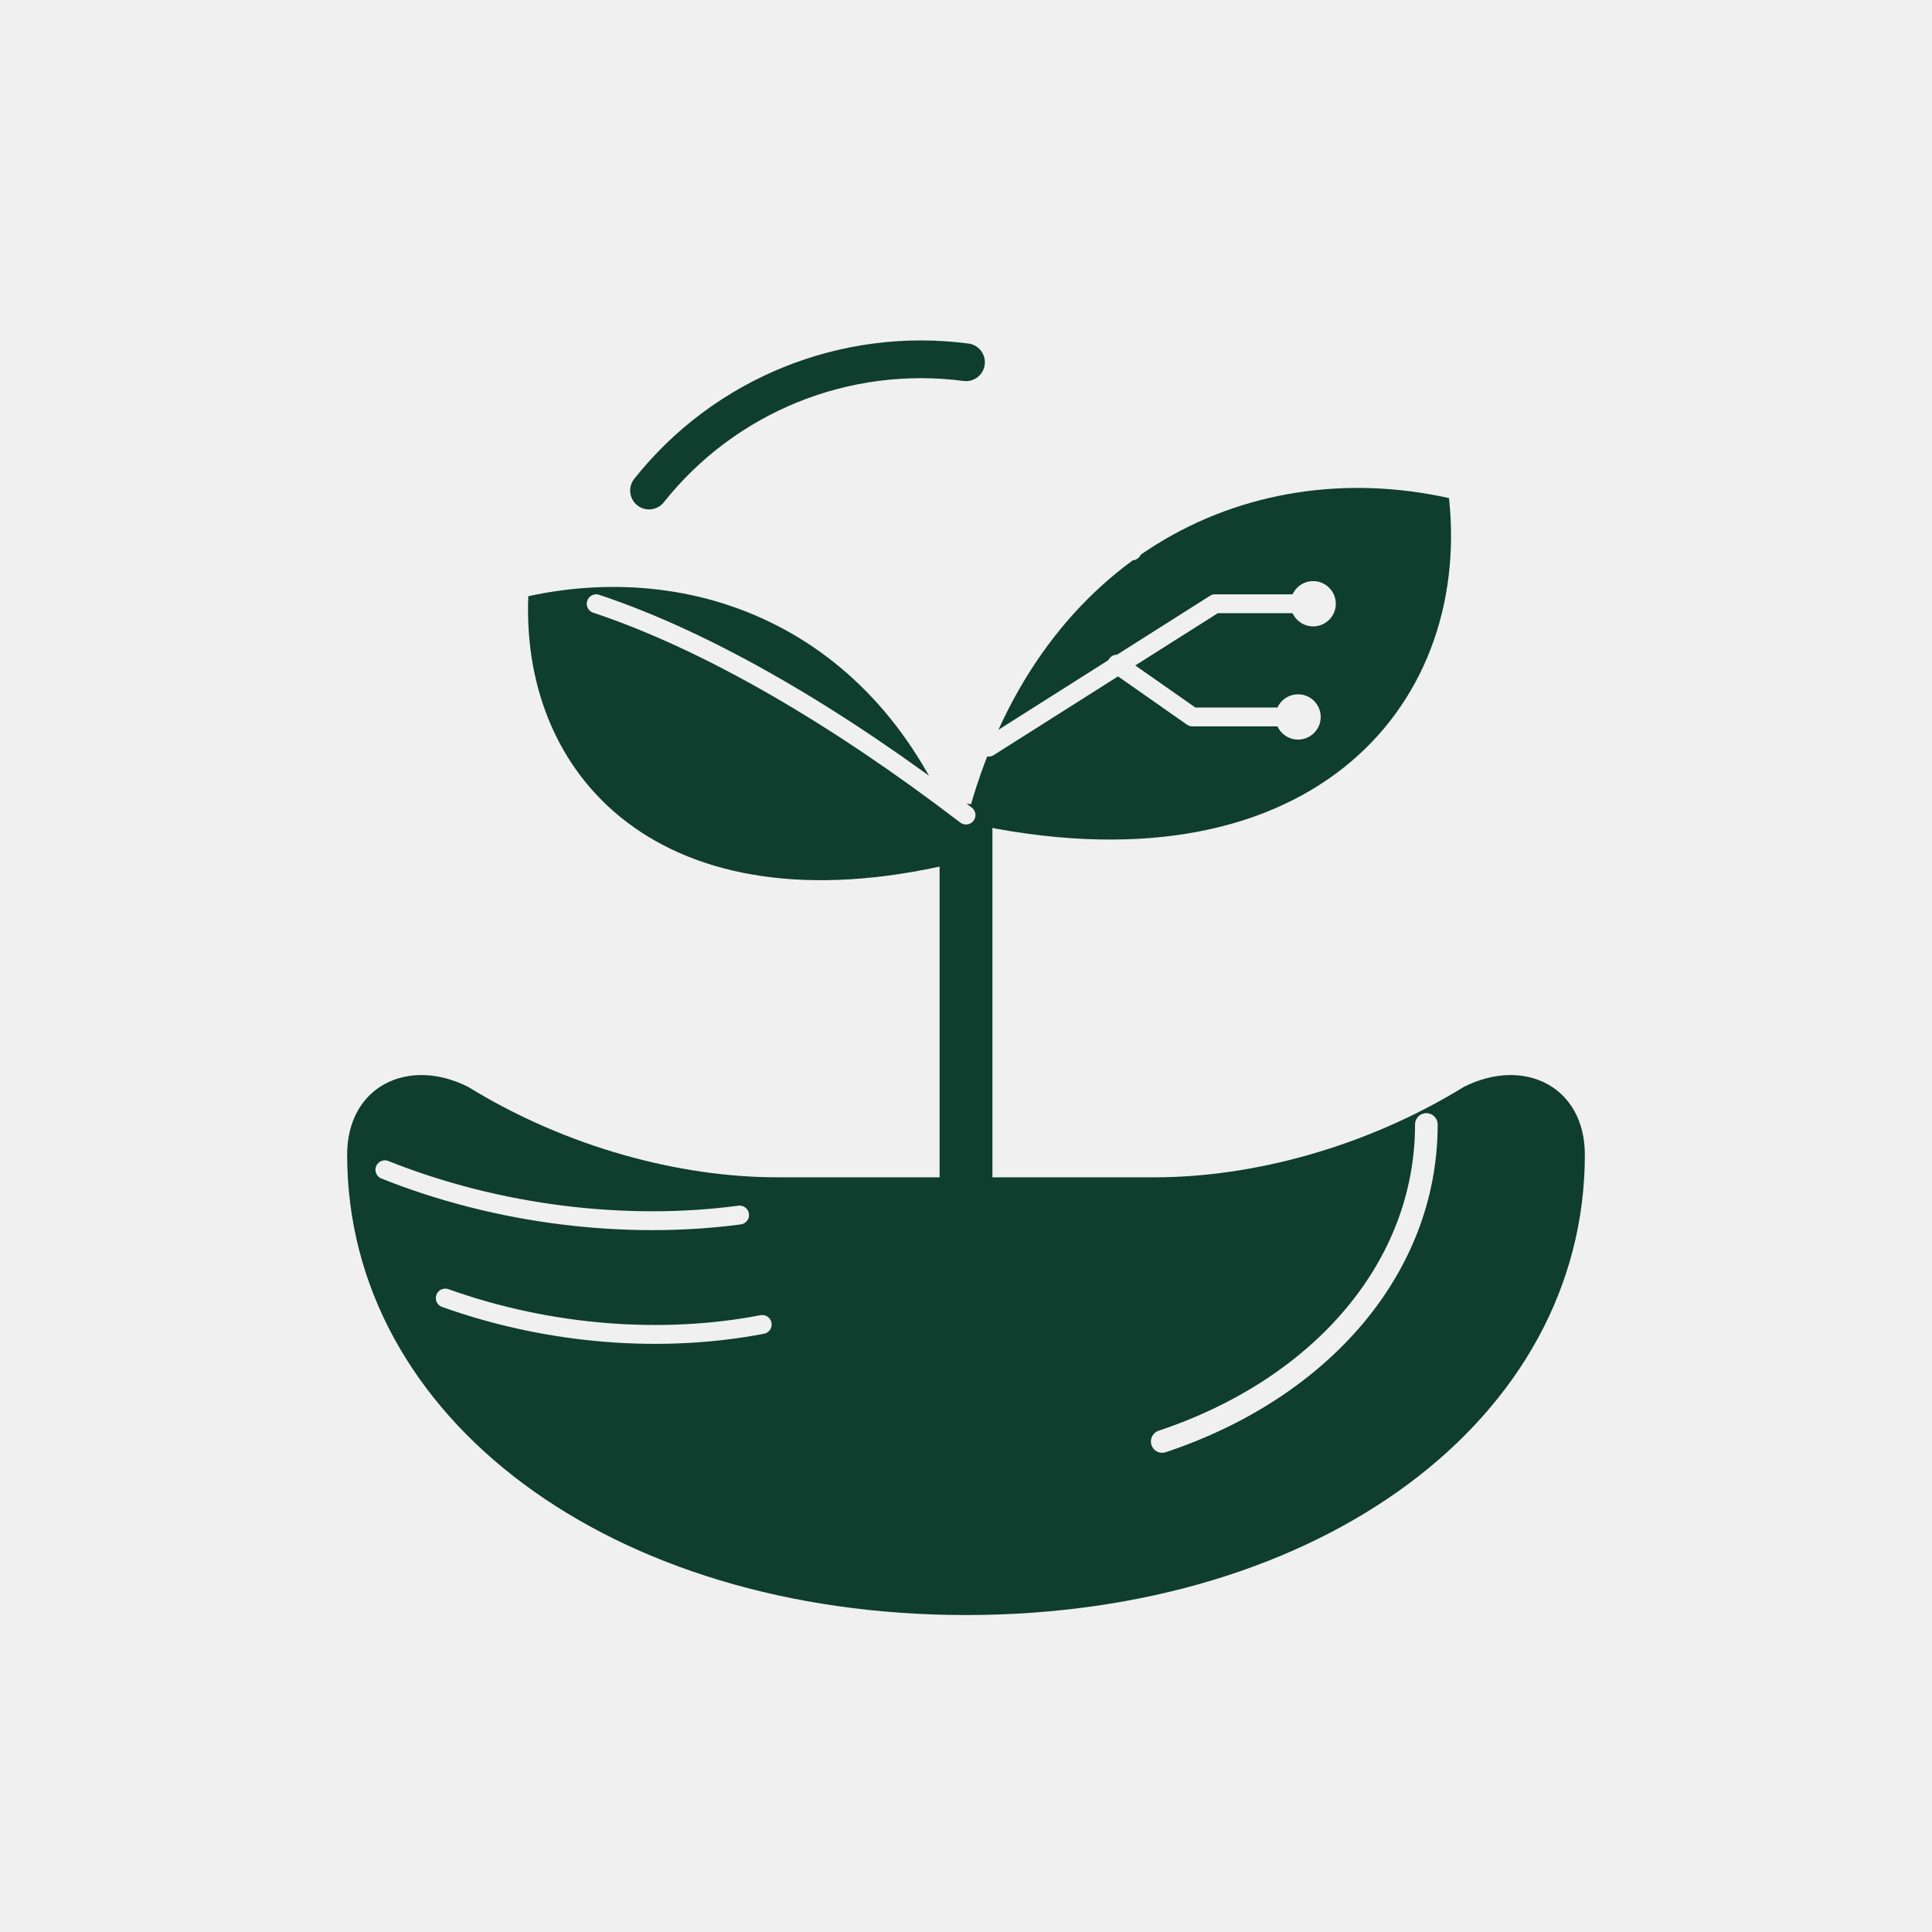
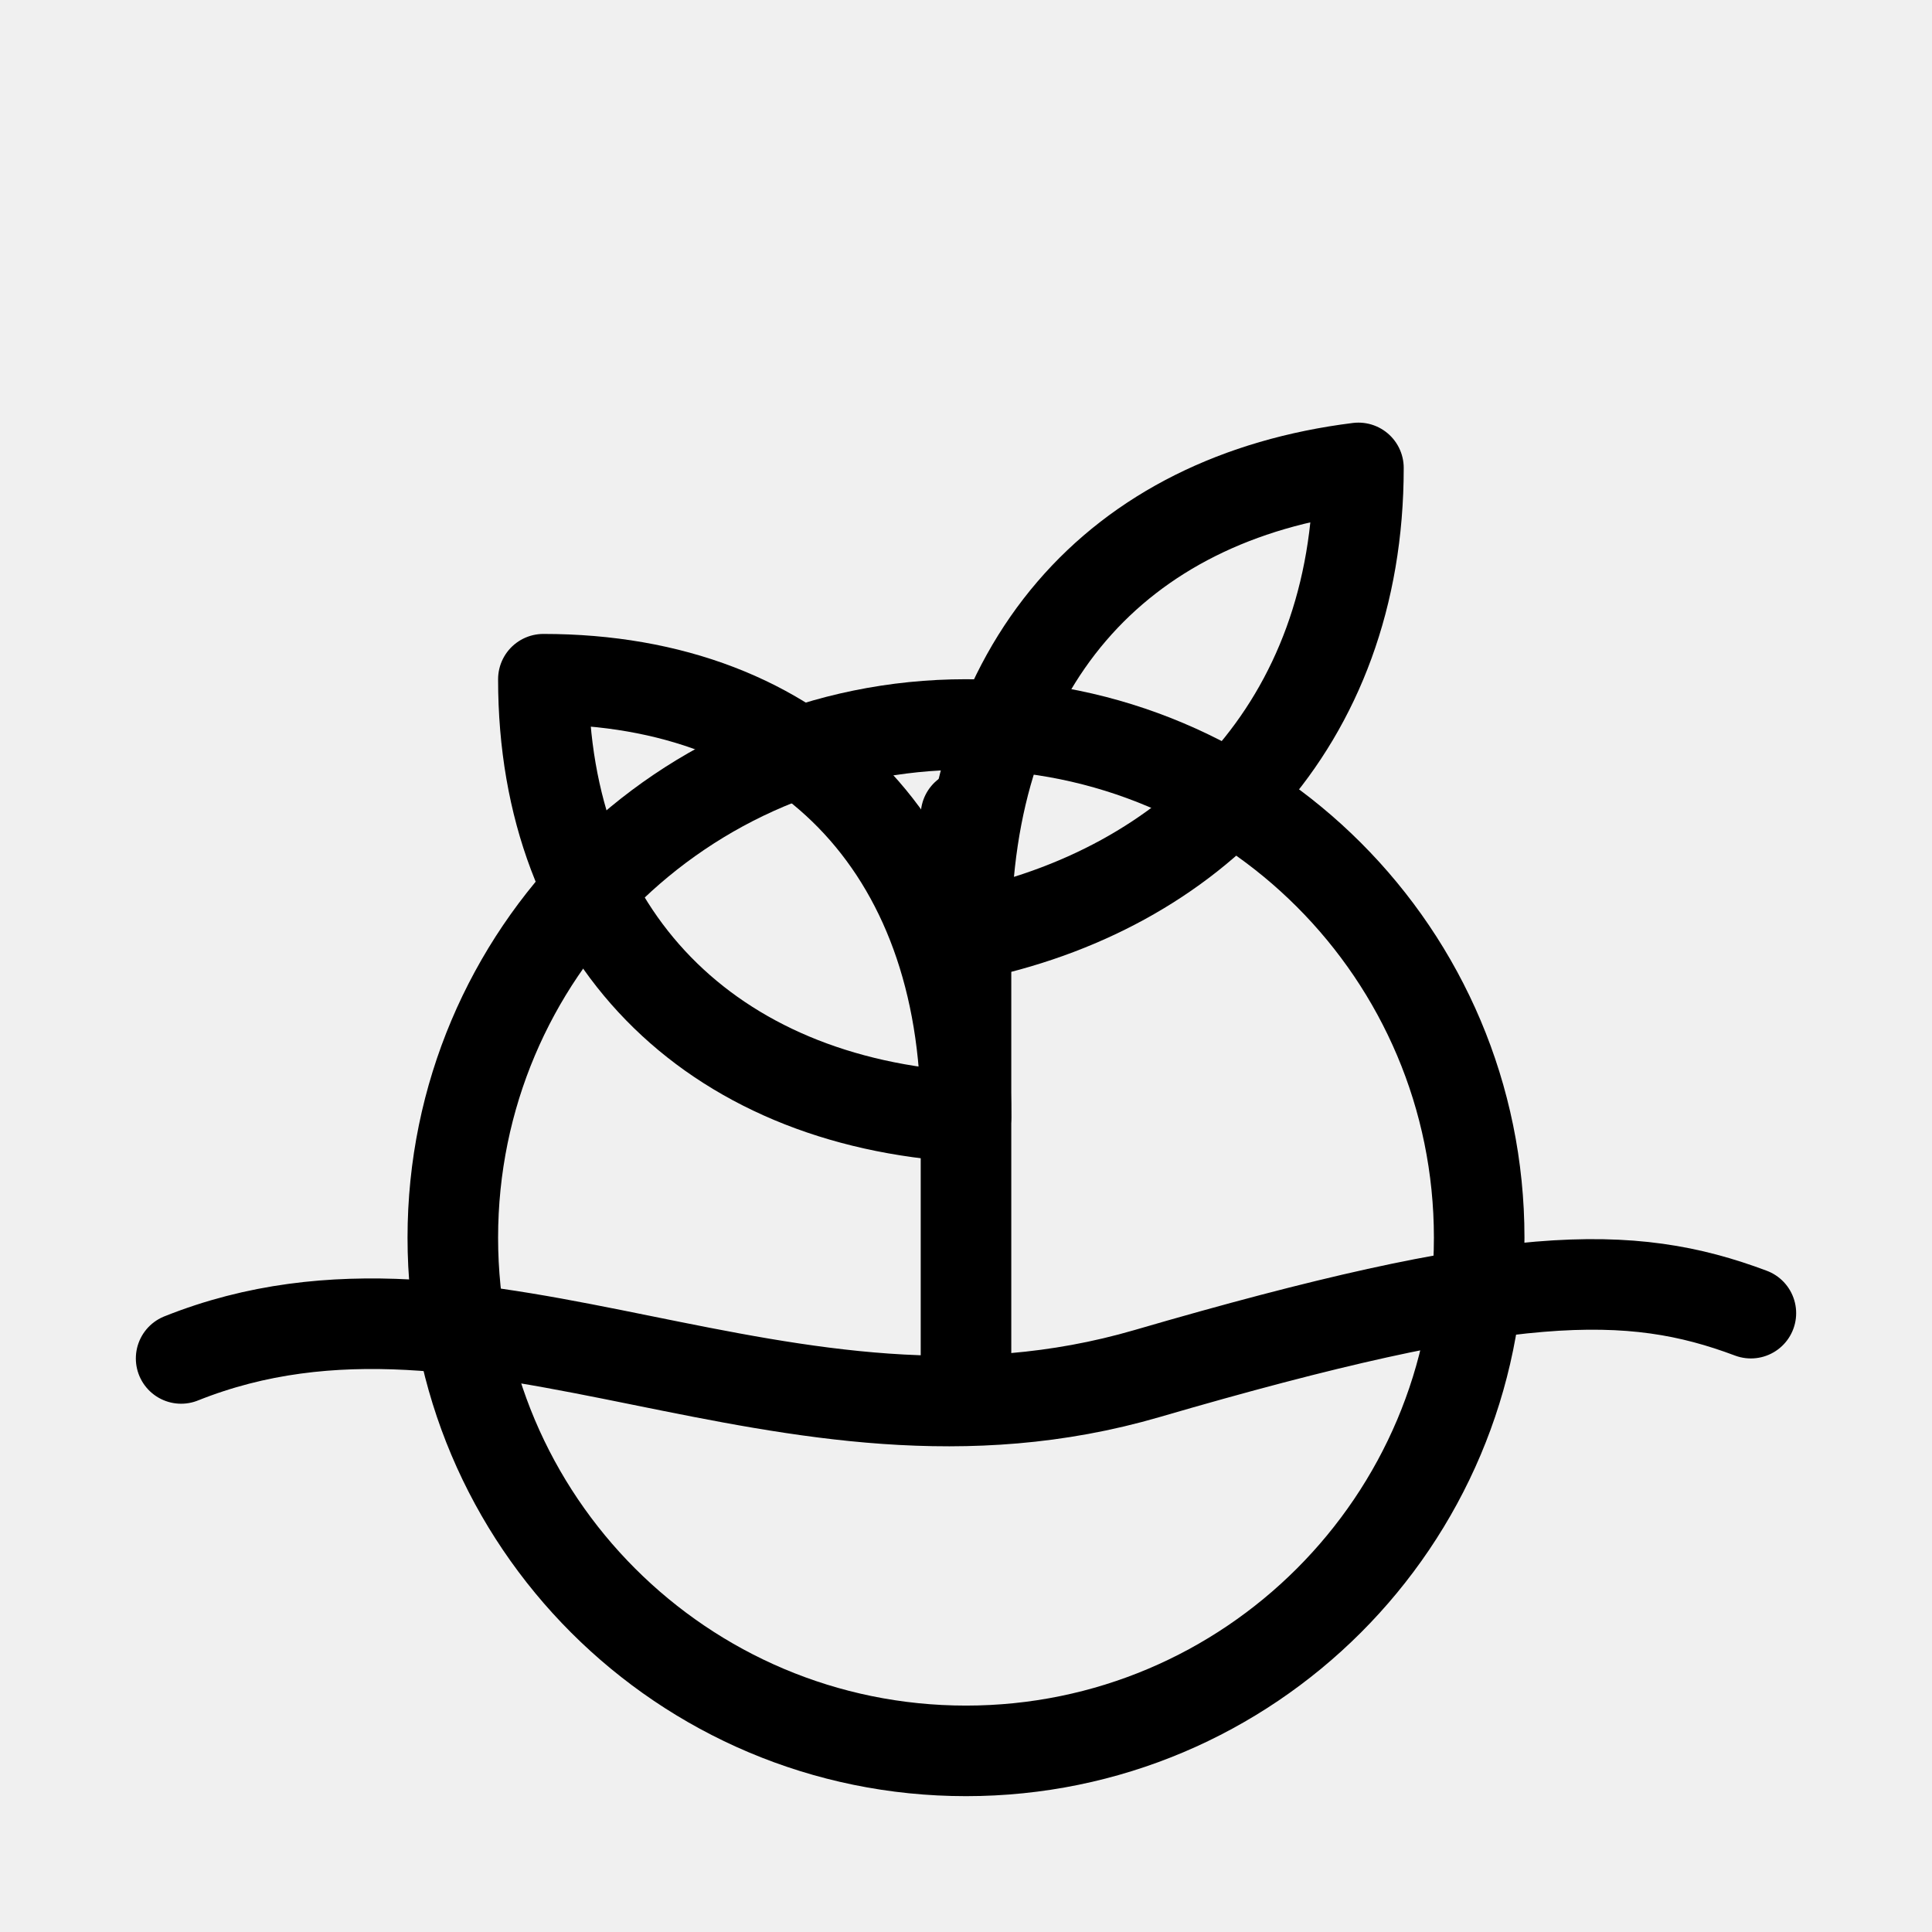
- <svg xmlns="http://www.w3.org/2000/svg" viewBox="0 0 512 512" width="512" height="512" role="img" aria-label="AgroAI Advisor (one colour)">
-   <defs>
-     <mask id="k" maskUnits="userSpaceOnUse" x="0" y="0" width="512" height="512">
-       <rect width="512" height="512" fill="#fff" />
-       <g transform="translate(0,-12)" stroke="#000" stroke-width="5" stroke-linecap="round" stroke-linejoin="round" fill="none">
-         <path d="M262 222 L322 184 H344" />
-         <path d="M296 200 L316 214 H340" />
-         <path d="M300 170 V156 L318 146" />
-         <path d="M256 240 C222 214 188 194 158 184" />
-         <path d="M102 334 C132 346 166 350 196 346" />
-         <path d="M118 368 C146 378 176 380 202 375" />
-         <path d="M378 322 C378 360 350 392 308 406" stroke-width="6" />
-       </g>
-       <g transform="translate(0,-12)" fill="#000">
-         <circle cx="348" cy="184" r="6" />
-         <circle cx="344" cy="214" r="6" />
-         <circle cx="321" cy="144" r="6" />
-       </g>
-     </mask>
-   </defs>
-   <g transform="translate(0,-12)" fill="#0F3D2E" stroke="none" mask="url(#k)">
-     <path d="M256 330 V232" stroke="#0F3D2E" stroke-width="14" stroke-linecap="round" fill="none" />
-     <path d="M256 240 C236 180 186 160 140 170 C138 220 178 260 256 240 Z" />
-     <path d="M256 230 C274 160 330 132 384 144 C390 200 346 250 256 230 Z" />
-     <path d="M92 318 C92 300 108 292 124 300 C150 316 180 324 206 324 H306 C332 324 362 316 388 300 C404 292 420 300 420 318 C420 388 350 440 256 440 C162 440 92 388 92 318 Z" />
-   </g>
-   <path d="M164 184 A92 92 0 0 1 348 184" transform="translate(0,-12)" stroke="#0F3D2E" stroke-width="10" stroke-linecap="round" fill="none" opacity="0" />
-   <path d="M172 130 A92 92 0 0 1 256 96" stroke="#0F3D2E" stroke-width="10" stroke-linecap="round" fill="none" />
+ <svg xmlns="http://www.w3.org/2000/svg" viewBox="0 0 64 64" width="64" height="64" role="img" aria-label="AgroAI Advisor" fill="none" stroke="currentColor" stroke-width="3" stroke-linecap="round" stroke-linejoin="round">
+   <circle cx="32" cy="41" r="17" />
+   <path d="M6 45 C 16 41 26 49 38 45.5 S 54 42 58 43.5" />
+   <path d="M32 46 V 27" />
+   <path d="M32 37 C 23.5 36.5 18 31 18 22.5 C 26.5 22.5 32 28 32 37 Z" />
+   <path d="M32 31 C 39.5 29.5 45 24 45 15.5 C 37 16.5 32 22 32 31 Z" />
</svg>
